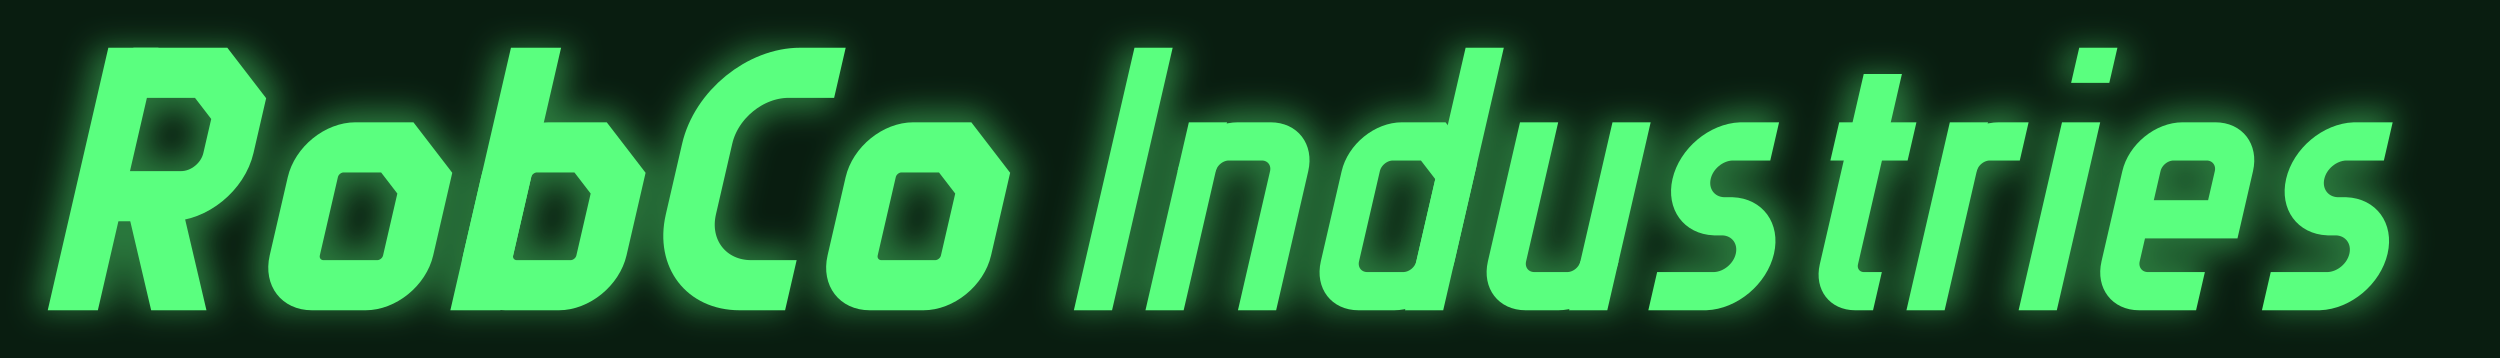
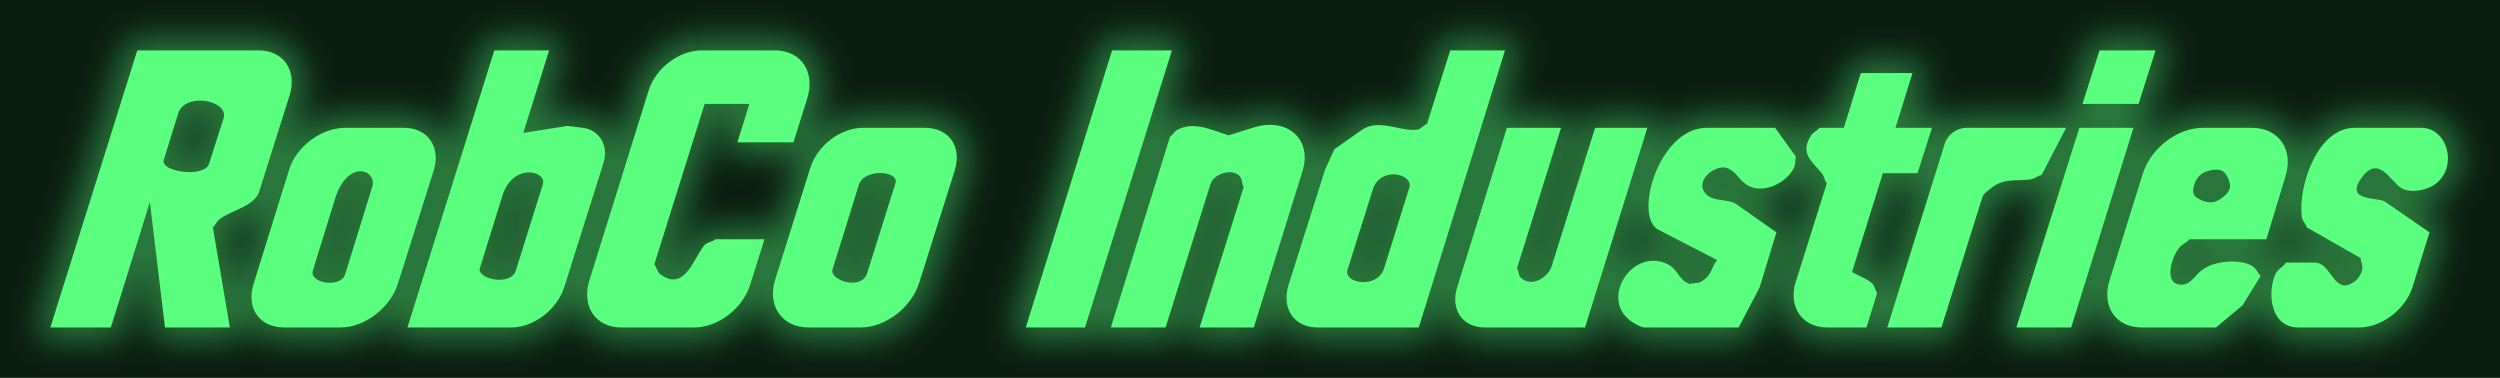
- <svg xmlns="http://www.w3.org/2000/svg" viewBox="0 0 419 60" width="419" height="60" role="img" aria-labelledby="wi-t" style="color:#5aff7f">
-   <rect class="asset-ground" width="419" height="60" fill="#091d10" />
+ <svg xmlns="http://www.w3.org/2000/svg" viewBox="0 0 397 60" width="397" height="60" role="img" aria-labelledby="wi-t" style="color:#5aff7f">
+   <rect class="asset-ground" width="397" height="60" fill="#091d10" />
  <defs>
    <filter id="wi-blur" x="-10%" y="-60%" width="120%" height="220%">
      <feGaussianBlur stdDeviation="2.6" />
    </filter>
-     <clipPath id="wi-robco-band">
-       <rect x="-30" y="-44" width="215.98" height="44" />
-     </clipPath>
-     <g id="wi-robco" fill="none" stroke-linecap="butt" stroke-linejoin="miter" transform="translate(8 52) skewX(-13)">
-       <g clip-path="url(#wi-robco-band)">
-         <path transform="translate(0 0)" d="M4.2 -44V0" />
-         <path transform="translate(0 0)" d="M4.2 -39.8H18.2L24.2 -33.8V-26.36A7.24 7.24 0 0 1 16.96 -19.12H4.2" />
-         <path transform="translate(0 0)" d="M12.6 -20.12L25.88 8.4" />
-         <path transform="translate(35.08 0)" d="M9.2 -27.3H17.2L23.2 -21.3V-9.2A5 5 0 0 1 18.2 -4.2H9.2A5 5 0 0 1 4.2 -9.2V-22.3A5 5 0 0 1 9.2 -27.3Z" />
-         <path transform="translate(67.48 0)" d="M4.2 -44V0" />
-         <path transform="translate(67.48 0)" d="M9.2 -27.3H17.2L23.2 -21.3V-9.2A5 5 0 0 1 18.2 -4.2H9.2A5 5 0 0 1 4.2 -9.2V-22.3A5 5 0 0 1 9.2 -27.3Z" />
-         <path transform="translate(99.88 0)" d="M23.7 -39.8H16.08A11.88 11.88 0 0 0 4.2 -27.92V-16.08A11.88 11.88 0 0 0 16.08 -4.2H23.7" />
-         <path transform="translate(128.58 0)" d="M9.2 -27.3H17.2L23.2 -21.3V-9.2A5 5 0 0 1 18.2 -4.2H9.2A5 5 0 0 1 4.2 -9.2V-22.3A5 5 0 0 1 9.2 -27.3Z" />
-       </g>
-     </g>
-     <clipPath id="wi-industries-band">
-       <rect x="-30" y="-44" width="278.24" height="44" />
-     </clipPath>
-     <g id="wi-industries" fill="none" stroke-linecap="butt" stroke-linejoin="miter" transform="translate(179.98 52) skewX(-13)">
-       <g clip-path="url(#wi-industries-band)">
-         <path transform="translate(0 0)" d="M3.2 -44V0" />
-         <path transform="translate(12 0)" d="M3.2 -31.5V0" />
-         <path transform="translate(12 0)" d="M3.2 -23.3A5 5 0 0 1 8.2 -28.3H13.7A5 5 0 0 1 18.7 -23.3V0" />
-         <path transform="translate(39.5 0)" d="M8.2 -28.3H14.2L19.2 -23.3V-8.2A5 5 0 0 1 14.2 -3.2H8.2A5 5 0 0 1 3.2 -8.2V-23.3A5 5 0 0 1 8.2 -28.3Z" />
-         <path transform="translate(39.5 0)" d="M19.2 -44V0" />
-         <path transform="translate(67.5 0)" d="M3.2 -31.5V-8.2A5 5 0 0 0 8.2 -3.2H13.7A5 5 0 0 0 18.7 -8.2" />
-         <path transform="translate(67.5 0)" d="M18.7 -31.5V0" />
-         <path transform="translate(95 0)" d="M15.92 -28.3H9.48A6.28 6.28 0 0 0 9.48 -15.75H10.92A6.28 6.28 0 0 1 10.92 -3.2H1.28" />
-         <path transform="translate(121 0)" d="M5.44 -39.6V-7.7A4.5 4.5 0 0 0 9.94 -3.2H12.94" />
-         <path transform="translate(121 0)" d="M0 -28.3H12.94" />
-         <path transform="translate(139.54 0)" d="M3.2 -31.5V0" />
-         <path transform="translate(139.54 0)" d="M3.2 -23.3A5 5 0 0 1 8.2 -28.3H13.2" />
-         <path transform="translate(158.34 0)" d="M3.2 -31.5V0" />
-         <path transform="translate(158.34 0)" d="M3.2 -44V-38.11" />
-         <path transform="translate(170.34 0)" d="M3.2 -15.25H18.7V-23.3A5 5 0 0 0 13.7 -28.3H8.2A5 5 0 0 0 3.2 -23.3V-8.2A5 5 0 0 0 8.2 -3.2H17.74" />
-         <path transform="translate(197.84 0)" d="M15.92 -28.3H9.48A6.28 6.28 0 0 0 9.48 -15.75H10.92A6.28 6.28 0 0 1 10.92 -3.2H1.28" />
-       </g>
-     </g>
+     <path id="wi-word" fill-rule="evenodd" d="M8 52L21.8 8H41.1C45 8 47.2 11.2 46 15.1L41.2 30.3C40.5 32.8 36.6 33.4 34.9 34.8C34.4 35.1 34.2 35.8 33.8 36.1L36.5 52H26.2L23.8 32.1L17.6 52H8ZM28.3 18L26 25.4C25.4 27.3 32.5 28.3 33.2 26L35.5 18.8C36.4 15.9 29.4 14.6 28.3 18ZM40.3 45L45.9 27C47 23.3 51 20.3 54.8 20.3H64.2C67.9 20.3 70 23.3 68.9 27L63.2 45C62 48.9 57.9 52 54.1 52H45.1C41.2 52 39 48.9 40.3 45ZM53.2 31.6L49.7 42.9C49 45 54.1 45.8 54.8 43.6L59.1 29.7C60 27 55.2 25.1 53.2 31.6ZM81.2 52H64.7L78.5 8H87.2L83.1 21.1L90.1 20L92.6 20.3C95.3 20.7 96.7 23.2 95.8 26L89.6 45.6C88.5 49.1 84.8 52 81.2 52ZM79.8 31L76.2 42.6C75.7 44.3 81.1 45.5 81.9 43L86.2 29.3C86.9 27.1 81.5 25.8 79.8 31ZM93.6 44.5L103 14.4C104.1 10.8 107.9 8 111.4 8H123C127.2 8 129.5 11.4 128.2 15.6L126 22.6H117.1L119 16.5H111.9L103.9 42C104.3 42.4 104.3 43.1 104.8 43.5C108.8 46.6 110.3 40.6 111.9 38.9C112.4 38.4 113.2 38.4 113.6 38H121.4L119.1 45.3C117.9 49 114 52 110.3 52H98.7C94.6 52 92.3 48.7 93.6 44.5ZM123.1 44.4L128.7 26.6C129.8 23.1 133.5 20.3 137 20.3H146.9C150.7 20.3 152.8 23.3 151.6 27.1L146 44.8C144.8 48.8 140.6 52 136.7 52H128.4C124.2 52 121.8 48.6 123.1 44.4ZM136.4 29.3L132.2 42.8C131.7 44.5 136.8 46.2 137.7 43.4L142.2 29.1C142.8 27.1 137.3 26.7 136.4 29.3ZM162.9 52L176.6 8H186.1L172.3 52H162.9ZM176.4 52L185.8 21.7C186.3 21.4 186.5 20.8 187 20.6C189.6 19.2 192.6 20.7 195.1 21.5L198.9 20.3C204.4 18.5 208.5 22.1 206.8 27.3L199.1 52H190.5L197.5 29.7C197.2 29.2 197.3 28.4 196.8 27.9C195.5 26.7 192.7 27.6 192.2 29.3L185.1 52H176.4ZM204.6 45.3L210.4 27L211.9 23.7L216.3 20.6C219 18.8 222.3 20.9 225 20.6C225.6 20.6 226.1 19.8 226.6 19.7L230.3 8H239L225.3 52H209.2C205.5 52 203.5 49 204.6 45.3ZM218 30.1L214 42.8C213.3 45.1 218.8 45.9 219.8 42.6L223.8 29.8C224.5 27.6 219.2 26.3 218 30.1ZM231.4 45.6L239.3 20.3H247.9L240.9 42.6C241.2 43 241.1 43.7 241.5 44.1C243.2 45.7 245.8 44.1 246.4 42.3L253.3 20.3H261.6L251.7 52H235.8C232.2 52 230.3 49.1 231.4 45.6ZM272.7 41.3L263.4 36.5C259.3 34.5 263.4 20.3 271 20.3H281.9L285.2 24.9C285 25.5 285.2 26.1 284.8 26.8C283.6 29.1 279.8 31 277.3 29.3C276.1 28.5 275.5 26.9 273.9 26.6C271.9 26.4 269.1 28.9 270.9 30.8C272.1 32.1 274.3 31.5 275.7 32.4L282.1 36.9L279.4 45.7L276.1 52H261.2C260.6 52 259.8 51.5 259.3 51.2C253.7 47.7 259.3 38.9 265.1 42.1C266.1 42.7 266.5 43.8 267.4 44.6C267.6 44.8 268.1 45 268.3 45.1C268.4 45 269.6 45 270 44.8C272 43.7 271.7 42.4 272.7 41.3ZM296.4 52H290.2C286.6 52 284.4 49.4 284.9 45.9L285 45.3L290.1 29.1C289.7 28.6 289.7 28 289.3 27.5C287.6 25.5 285.8 24.3 287.6 21.5C287.9 21 288.7 20.7 288.9 20.3H292.8L295.5 11.6H303.7L301 20.3H306.8L304.5 27.5H299L294.1 43.2C295.1 43.8 296.4 44.2 297.3 45C297.7 45.4 297.8 46.2 298.1 46.5L296.4 52ZM299.7 52L308.8 22.9C309.2 21.4 310.8 20.3 312.2 20.3H328.1L324.2 27.8C323.6 27.9 323.1 28.4 322.4 28.5C319.8 28.8 318 28.2 315.8 30.2C315.5 30.4 314.9 30.9 314.8 31.3L308.3 52H299.7ZM320.2 52L330.2 20.3H338.8L328.9 52H320.2ZM330.7 16.5L333.4 8H342.3L339.6 16.5H330.7ZM335 44.5L340.3 27.5C341.6 23.5 345.8 20.3 349.8 20.3H357.6C361.9 20.3 364.3 23.8 362.9 28.1L359.9 38H347.7C347.1 38.6 346.3 38.9 345.8 39.7C344.8 41.1 343.5 45.4 346.6 45.2C348 45.1 348.7 43.5 349.8 42.8C351.7 41.4 355.6 41.1 357.6 42.2C358.3 42.6 358.6 43.5 359 43.8L356.1 48.5L351.9 52H340.1C336 52 333.7 48.7 335 44.5ZM351.5 32.1C352.4 31.9 353.9 30.8 354.1 29.9C354.3 29.1 353.6 27.4 352.8 27.1C352.1 26.7 350.1 27.1 349.4 27.8C348.6 28.4 348 30.2 348.4 30.9C348.7 31.6 350.5 32.3 351.5 32.1ZM363 41.7H367.6C370.2 41.7 370.6 46.8 373.6 44.9C374.3 44.5 374.9 43.7 375.1 42.9C375.3 42.2 374.8 41.4 374.9 41L366.3 36.1C366.1 35.4 365.5 35 365.5 34.2C365 29.5 368 20.3 373.9 20.3H384.5C389.1 20.3 390.6 27.7 385.7 29.8C384.5 30.3 382.6 30.6 381.4 29.9C379.6 28.9 377.7 24.3 374.9 28.4C372.4 32 377.6 31.3 378.7 32L385.8 36.9L383.1 45.6C382 49.1 378.2 52 374.7 52H365C360.6 52 360 46.7 361.3 43.6C361.7 42.7 362.6 42.4 363 41.7Z" />
  </defs>
-   <g class="halo" stroke="currentColor" opacity=".4" filter="url(#wi-blur)">
-     <use href="#wi-robco" stroke-width="12.4" />
-     <use href="#wi-industries" stroke-width="10.4" />
+   <g class="halo" fill="currentColor" stroke="currentColor" stroke-width="4" stroke-linejoin="round" opacity=".4" filter="url(#wi-blur)">
+     <use href="#wi-word" />
  </g>
-   <g class="letters" stroke="currentColor">
-     <use href="#wi-robco" stroke-width="8.4" />
-     <use href="#wi-industries" stroke-width="6.4" />
+   <g class="letters" fill="currentColor">
+     <use href="#wi-word" />
  </g>
</svg>
